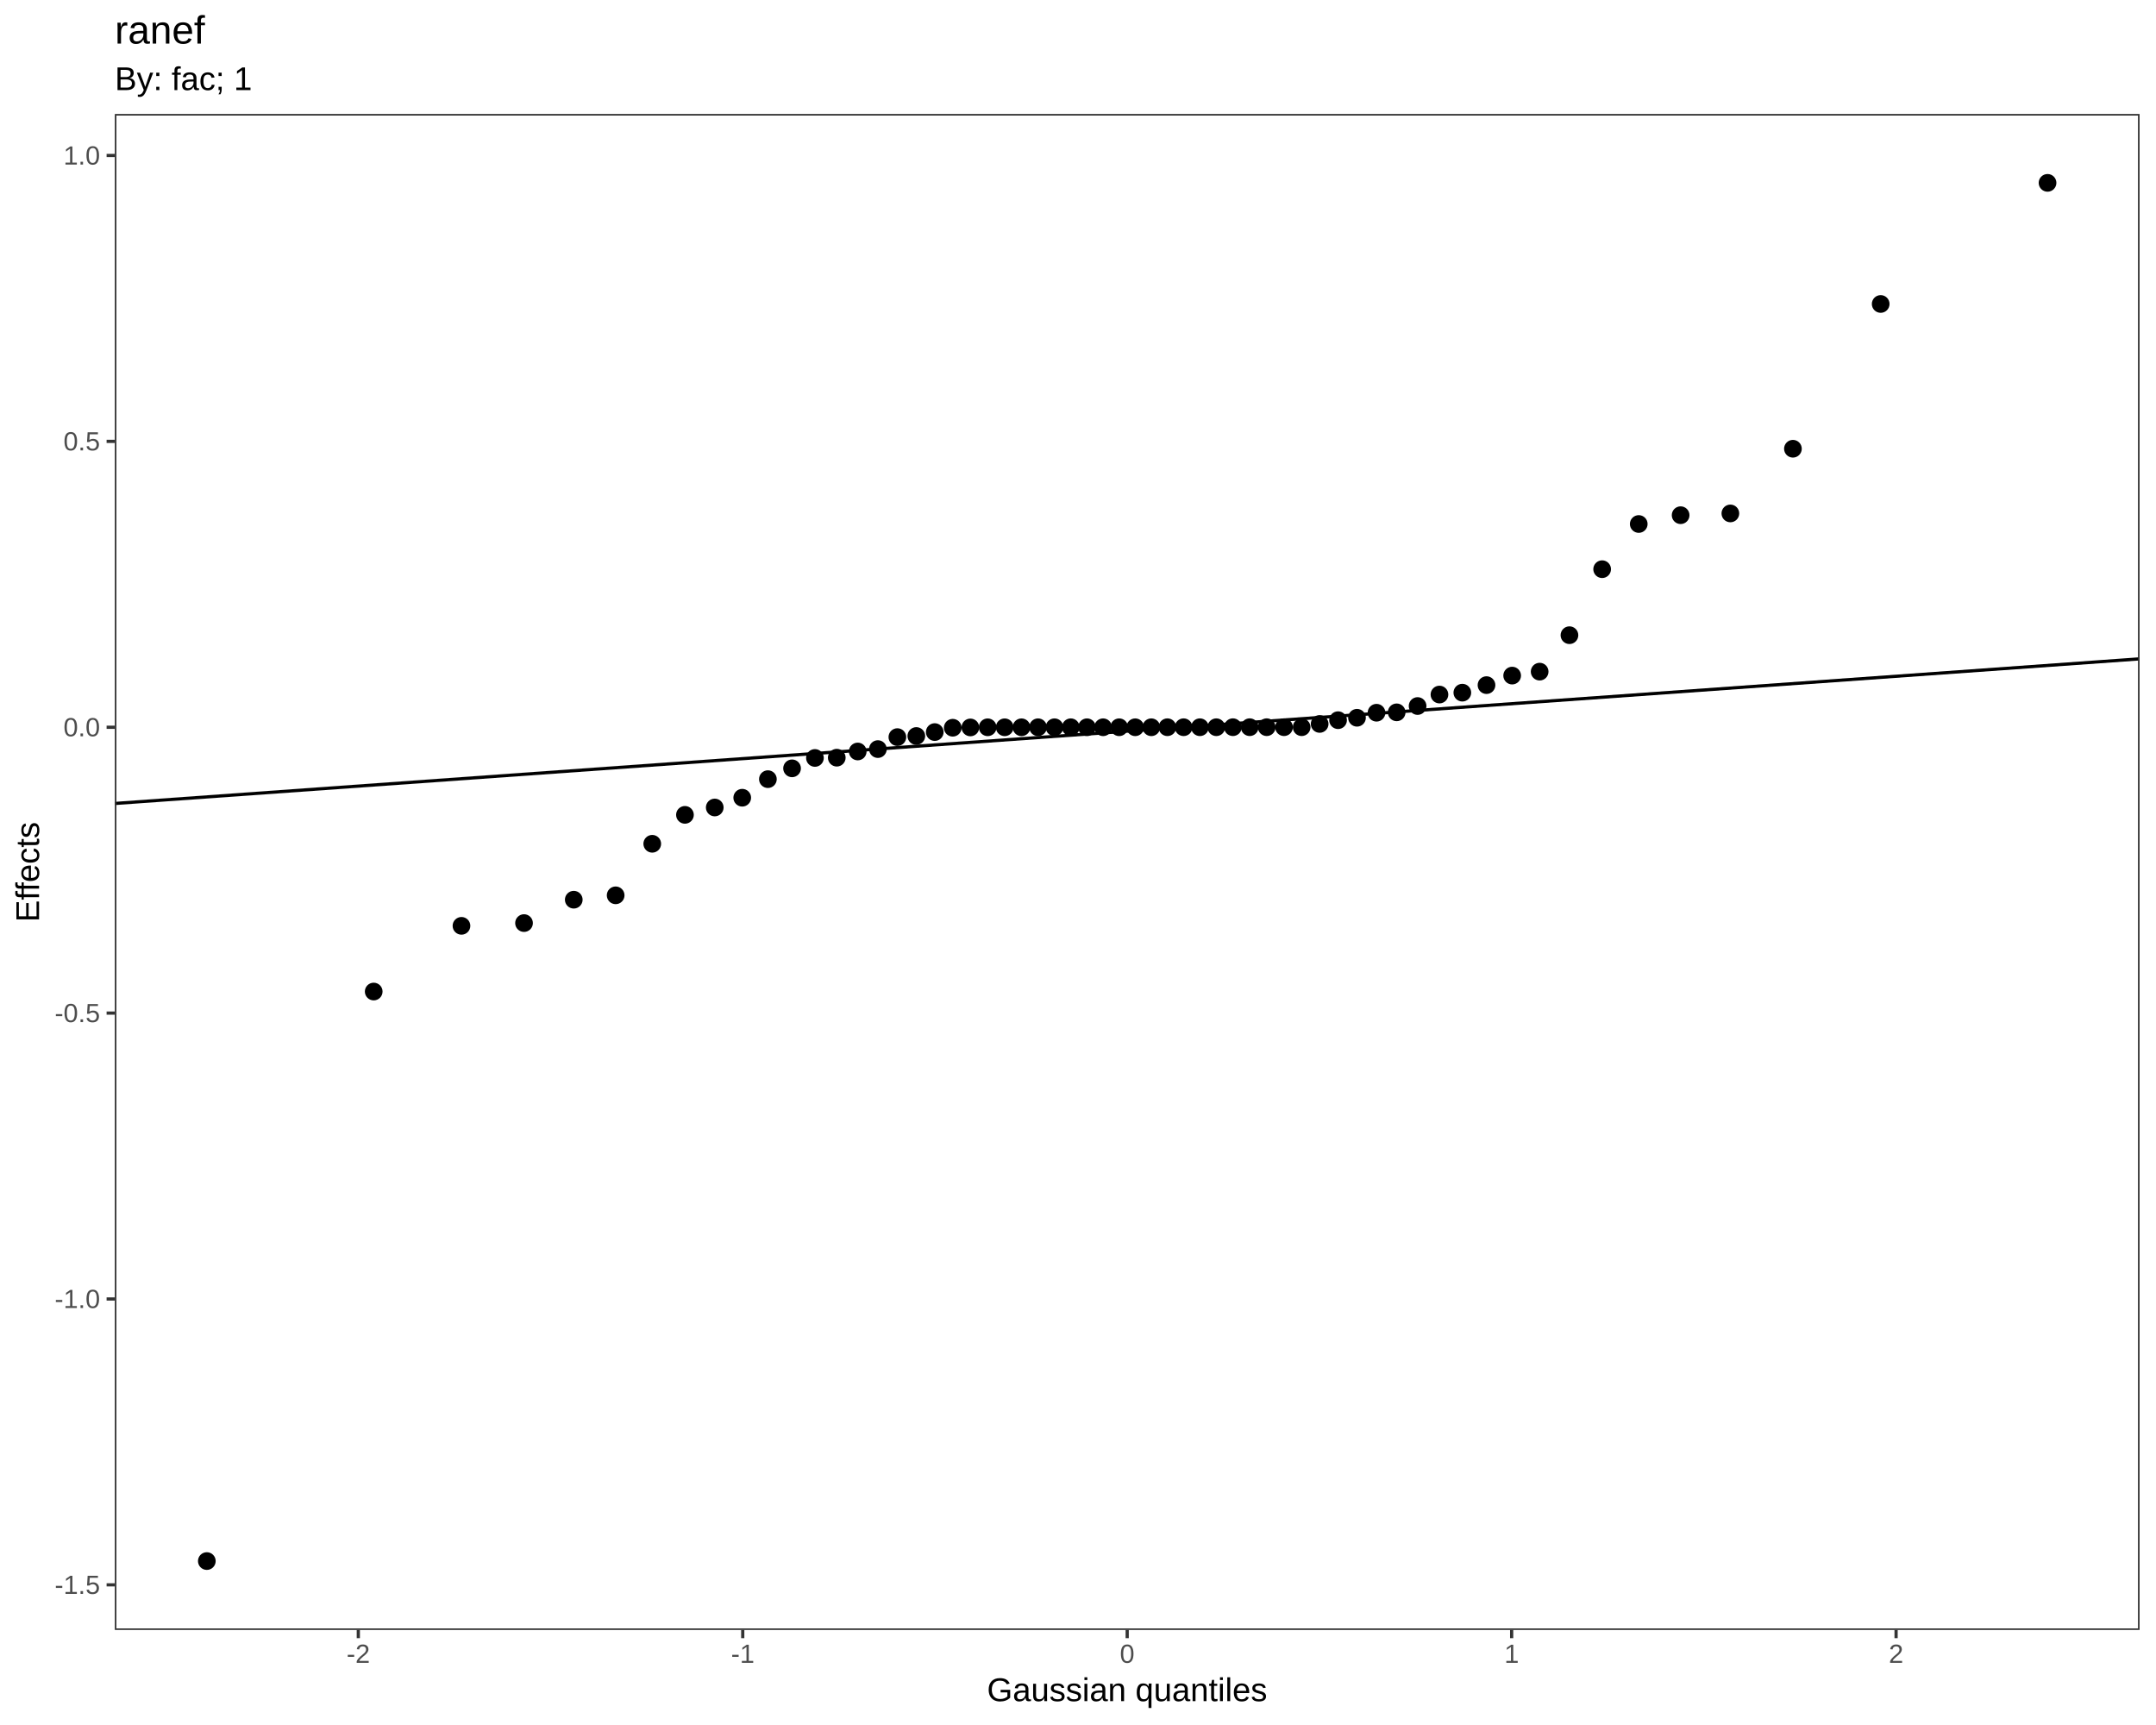
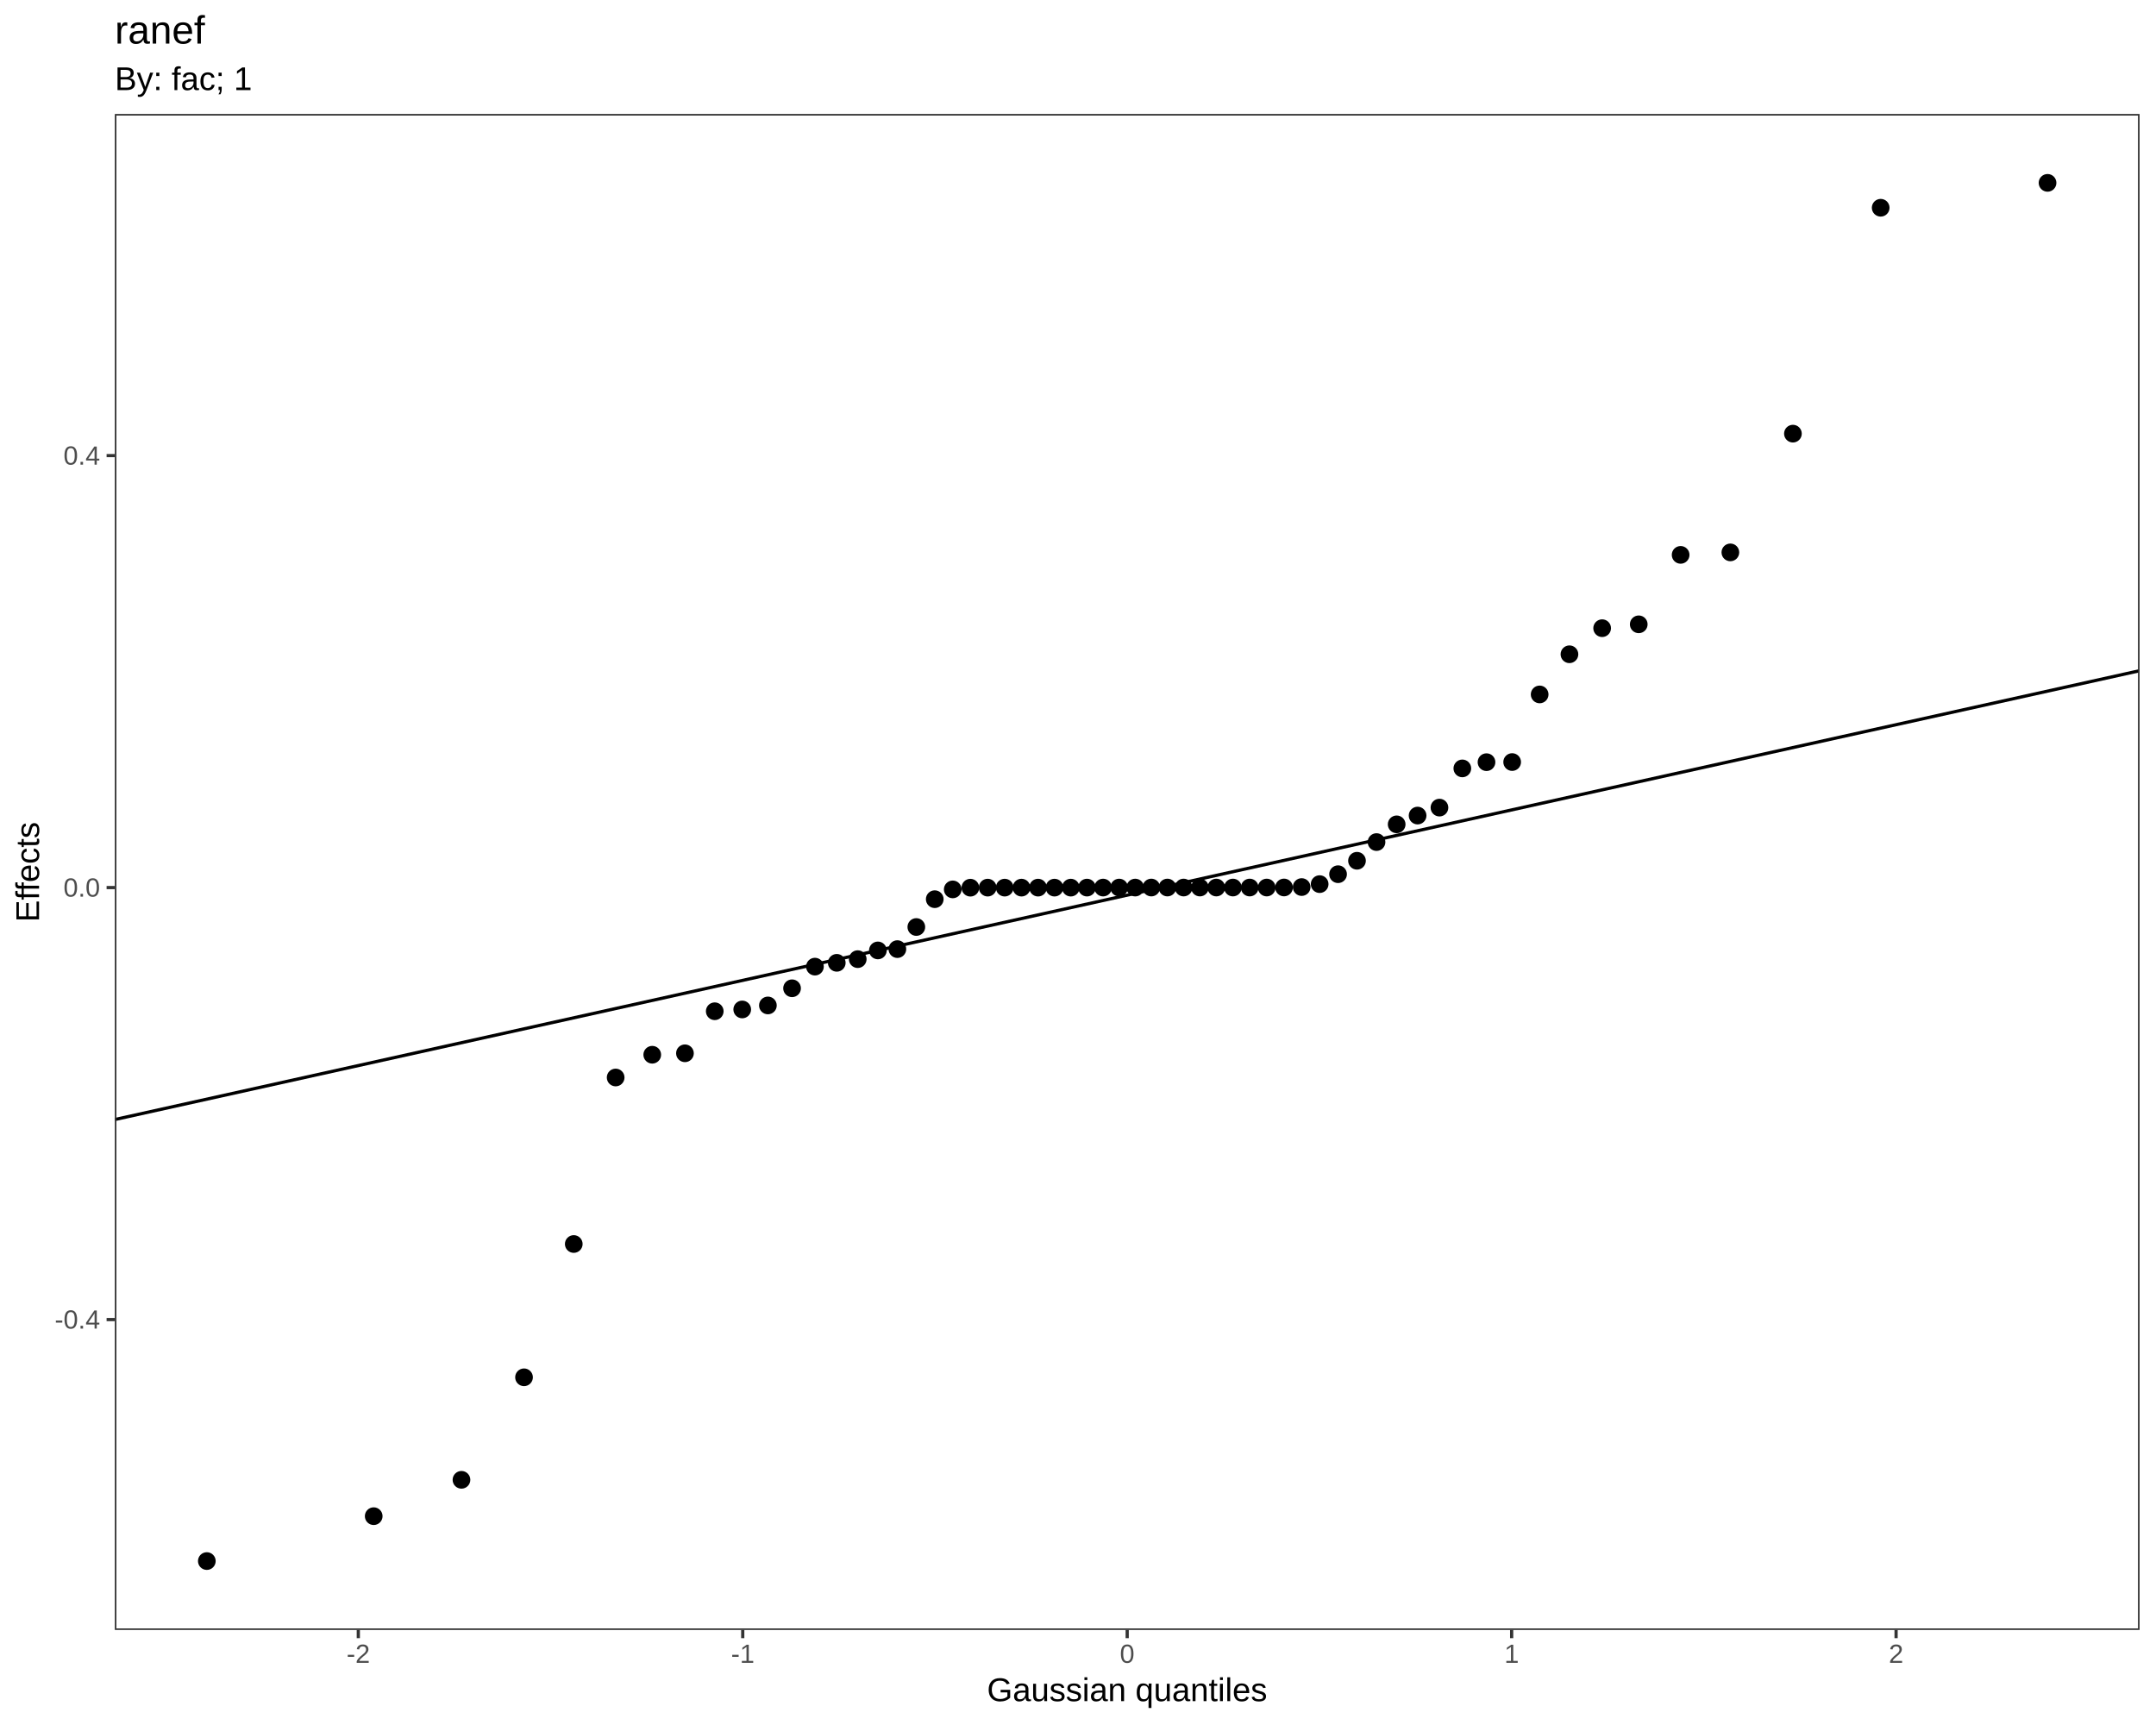
<svg xmlns="http://www.w3.org/2000/svg" viewBox="0 0 720.00 576.00">
  <defs>
    <style type="text/css">
    line, polyline, polygon, path, rect, circle {
      fill: none;
      stroke: #000000;
      stroke-linecap: round;
      stroke-linejoin: round;
      stroke-miterlimit: 10.00;
    }
  </style>
  </defs>
  <rect width="100%" height="100%" style="stroke: none; fill: #FFFFFF;" />
  <rect x="0.00" y="0.00" width="720.00" height="576.00" style="stroke-width: 1.07; stroke: #FFFFFF; fill: #FFFFFF;" />
  <defs>
    <clipPath id="cpMzguMzR8NzE0LjUyfDU0NC4yN3wzOC4wNQ==">
      <rect x="38.34" y="38.05" width="676.18" height="506.22" />
    </clipPath>
  </defs>
  <rect x="38.34" y="38.05" width="676.18" height="506.22" style="stroke-width: 1.07; stroke: none; fill: #FFFFFF;" clip-path="url(#cpMzguMzR8NzE0LjUyfDU0NC4yN3wzOC4wNQ==)" />
  <circle cx="69.07" cy="521.26" r="1.95pt" style="stroke-width: 0.71; fill: #000000;" clip-path="url(#cpMzguMzR8NzE0LjUyfDU0NC4yN3wzOC4wNQ==)" />
-   <circle cx="124.80" cy="331.09" r="1.95pt" style="stroke-width: 0.71; fill: #000000;" clip-path="url(#cpMzguMzR8NzE0LjUyfDU0NC4yN3wzOC4wNQ==)" />
-   <circle cx="154.11" cy="309.15" r="1.95pt" style="stroke-width: 0.71; fill: #000000;" clip-path="url(#cpMzguMzR8NzE0LjUyfDU0NC4yN3wzOC4wNQ==)" />
-   <circle cx="175.00" cy="308.23" r="1.95pt" style="stroke-width: 0.71; fill: #000000;" clip-path="url(#cpMzguMzR8NzE0LjUyfDU0NC4yN3wzOC4wNQ==)" />
-   <circle cx="191.61" cy="300.42" r="1.95pt" style="stroke-width: 0.71; fill: #000000;" clip-path="url(#cpMzguMzR8NzE0LjUyfDU0NC4yN3wzOC4wNQ==)" />
-   <circle cx="205.60" cy="298.96" r="1.95pt" style="stroke-width: 0.71; fill: #000000;" clip-path="url(#cpMzguMzR8NzE0LjUyfDU0NC4yN3wzOC4wNQ==)" />
-   <circle cx="217.82" cy="281.75" r="1.95pt" style="stroke-width: 0.71; fill: #000000;" clip-path="url(#cpMzguMzR8NzE0LjUyfDU0NC4yN3wzOC4wNQ==)" />
-   <circle cx="228.74" cy="272.09" r="1.95pt" style="stroke-width: 0.71; fill: #000000;" clip-path="url(#cpMzguMzR8NzE0LjUyfDU0NC4yN3wzOC4wNQ==)" />
-   <circle cx="238.69" cy="269.63" r="1.95pt" style="stroke-width: 0.71; fill: #000000;" clip-path="url(#cpMzguMzR8NzE0LjUyfDU0NC4yN3wzOC4wNQ==)" />
-   <circle cx="247.87" cy="266.37" r="1.95pt" style="stroke-width: 0.71; fill: #000000;" clip-path="url(#cpMzguMzR8NzE0LjUyfDU0NC4yN3wzOC4wNQ==)" />
-   <circle cx="256.44" cy="260.17" r="1.95pt" style="stroke-width: 0.71; fill: #000000;" clip-path="url(#cpMzguMzR8NzE0LjUyfDU0NC4yN3wzOC4wNQ==)" />
-   <circle cx="264.51" cy="256.56" r="1.95pt" style="stroke-width: 0.71; fill: #000000;" clip-path="url(#cpMzguMzR8NzE0LjUyfDU0NC4yN3wzOC4wNQ==)" />
-   <circle cx="272.15" cy="253.09" r="1.95pt" style="stroke-width: 0.71; fill: #000000;" clip-path="url(#cpMzguMzR8NzE0LjUyfDU0NC4yN3wzOC4wNQ==)" />
-   <circle cx="279.44" cy="253.00" r="1.95pt" style="stroke-width: 0.71; fill: #000000;" clip-path="url(#cpMzguMzR8NzE0LjUyfDU0NC4yN3wzOC4wNQ==)" />
-   <circle cx="286.44" cy="250.93" r="1.95pt" style="stroke-width: 0.71; fill: #000000;" clip-path="url(#cpMzguMzR8NzE0LjUyfDU0NC4yN3wzOC4wNQ==)" />
-   <circle cx="293.17" cy="250.13" r="1.95pt" style="stroke-width: 0.71; fill: #000000;" clip-path="url(#cpMzguMzR8NzE0LjUyfDU0NC4yN3wzOC4wNQ==)" />
-   <circle cx="299.68" cy="246.13" r="1.95pt" style="stroke-width: 0.71; fill: #000000;" clip-path="url(#cpMzguMzR8NzE0LjUyfDU0NC4yN3wzOC4wNQ==)" />
-   <circle cx="306.01" cy="245.76" r="1.95pt" style="stroke-width: 0.71; fill: #000000;" clip-path="url(#cpMzguMzR8NzE0LjUyfDU0NC4yN3wzOC4wNQ==)" />
-   <circle cx="312.16" cy="244.45" r="1.95pt" style="stroke-width: 0.71; fill: #000000;" clip-path="url(#cpMzguMzR8NzE0LjUyfDU0NC4yN3wzOC4wNQ==)" />
-   <circle cx="318.17" cy="243.00" r="1.95pt" style="stroke-width: 0.71; fill: #000000;" clip-path="url(#cpMzguMzR8NzE0LjUyfDU0NC4yN3wzOC4wNQ==)" />
-   <circle cx="324.06" cy="242.90" r="1.95pt" style="stroke-width: 0.71; fill: #000000;" clip-path="url(#cpMzguMzR8NzE0LjUyfDU0NC4yN3wzOC4wNQ==)" />
-   <circle cx="329.84" cy="242.85" r="1.95pt" style="stroke-width: 0.71; fill: #000000;" clip-path="url(#cpMzguMzR8NzE0LjUyfDU0NC4yN3wzOC4wNQ==)" />
-   <circle cx="335.52" cy="242.85" r="1.95pt" style="stroke-width: 0.71; fill: #000000;" clip-path="url(#cpMzguMzR8NzE0LjUyfDU0NC4yN3wzOC4wNQ==)" />
-   <circle cx="341.13" cy="242.85" r="1.95pt" style="stroke-width: 0.71; fill: #000000;" clip-path="url(#cpMzguMzR8NzE0LjUyfDU0NC4yN3wzOC4wNQ==)" />
-   <circle cx="346.66" cy="242.84" r="1.95pt" style="stroke-width: 0.71; fill: #000000;" clip-path="url(#cpMzguMzR8NzE0LjUyfDU0NC4yN3wzOC4wNQ==)" />
-   <circle cx="352.15" cy="242.84" r="1.95pt" style="stroke-width: 0.71; fill: #000000;" clip-path="url(#cpMzguMzR8NzE0LjUyfDU0NC4yN3wzOC4wNQ==)" />
-   <circle cx="357.59" cy="242.84" r="1.95pt" style="stroke-width: 0.71; fill: #000000;" clip-path="url(#cpMzguMzR8NzE0LjUyfDU0NC4yN3wzOC4wNQ==)" />
-   <circle cx="363.00" cy="242.84" r="1.95pt" style="stroke-width: 0.71; fill: #000000;" clip-path="url(#cpMzguMzR8NzE0LjUyfDU0NC4yN3wzOC4wNQ==)" />
-   <circle cx="368.38" cy="242.84" r="1.95pt" style="stroke-width: 0.71; fill: #000000;" clip-path="url(#cpMzguMzR8NzE0LjUyfDU0NC4yN3wzOC4wNQ==)" />
-   <circle cx="373.75" cy="242.84" r="1.95pt" style="stroke-width: 0.71; fill: #000000;" clip-path="url(#cpMzguMzR8NzE0LjUyfDU0NC4yN3wzOC4wNQ==)" />
-   <circle cx="379.11" cy="242.84" r="1.95pt" style="stroke-width: 0.71; fill: #000000;" clip-path="url(#cpMzguMzR8NzE0LjUyfDU0NC4yN3wzOC4wNQ==)" />
-   <circle cx="384.48" cy="242.84" r="1.95pt" style="stroke-width: 0.71; fill: #000000;" clip-path="url(#cpMzguMzR8NzE0LjUyfDU0NC4yN3wzOC4wNQ==)" />
-   <circle cx="389.86" cy="242.83" r="1.95pt" style="stroke-width: 0.71; fill: #000000;" clip-path="url(#cpMzguMzR8NzE0LjUyfDU0NC4yN3wzOC4wNQ==)" />
-   <circle cx="395.27" cy="242.83" r="1.95pt" style="stroke-width: 0.71; fill: #000000;" clip-path="url(#cpMzguMzR8NzE0LjUyfDU0NC4yN3wzOC4wNQ==)" />
-   <circle cx="400.71" cy="242.83" r="1.95pt" style="stroke-width: 0.71; fill: #000000;" clip-path="url(#cpMzguMzR8NzE0LjUyfDU0NC4yN3wzOC4wNQ==)" />
-   <circle cx="406.19" cy="242.83" r="1.95pt" style="stroke-width: 0.71; fill: #000000;" clip-path="url(#cpMzguMzR8NzE0LjUyfDU0NC4yN3wzOC4wNQ==)" />
-   <circle cx="411.73" cy="242.82" r="1.95pt" style="stroke-width: 0.71; fill: #000000;" clip-path="url(#cpMzguMzR8NzE0LjUyfDU0NC4yN3wzOC4wNQ==)" />
-   <circle cx="417.34" cy="242.82" r="1.95pt" style="stroke-width: 0.71; fill: #000000;" clip-path="url(#cpMzguMzR8NzE0LjUyfDU0NC4yN3wzOC4wNQ==)" />
-   <circle cx="423.02" cy="242.82" r="1.95pt" style="stroke-width: 0.71; fill: #000000;" clip-path="url(#cpMzguMzR8NzE0LjUyfDU0NC4yN3wzOC4wNQ==)" />
-   <circle cx="428.80" cy="242.82" r="1.95pt" style="stroke-width: 0.71; fill: #000000;" clip-path="url(#cpMzguMzR8NzE0LjUyfDU0NC4yN3wzOC4wNQ==)" />
-   <circle cx="434.69" cy="242.82" r="1.95pt" style="stroke-width: 0.71; fill: #000000;" clip-path="url(#cpMzguMzR8NzE0LjUyfDU0NC4yN3wzOC4wNQ==)" />
-   <circle cx="440.70" cy="241.73" r="1.95pt" style="stroke-width: 0.71; fill: #000000;" clip-path="url(#cpMzguMzR8NzE0LjUyfDU0NC4yN3wzOC4wNQ==)" />
-   <circle cx="446.85" cy="240.48" r="1.95pt" style="stroke-width: 0.71; fill: #000000;" clip-path="url(#cpMzguMzR8NzE0LjUyfDU0NC4yN3wzOC4wNQ==)" />
-   <circle cx="453.17" cy="239.67" r="1.95pt" style="stroke-width: 0.71; fill: #000000;" clip-path="url(#cpMzguMzR8NzE0LjUyfDU0NC4yN3wzOC4wNQ==)" />
-   <circle cx="459.69" cy="237.99" r="1.95pt" style="stroke-width: 0.71; fill: #000000;" clip-path="url(#cpMzguMzR8NzE0LjUyfDU0NC4yN3wzOC4wNQ==)" />
-   <circle cx="466.42" cy="237.86" r="1.95pt" style="stroke-width: 0.71; fill: #000000;" clip-path="url(#cpMzguMzR8NzE0LjUyfDU0NC4yN3wzOC4wNQ==)" />
-   <circle cx="473.41" cy="235.75" r="1.95pt" style="stroke-width: 0.71; fill: #000000;" clip-path="url(#cpMzguMzR8NzE0LjUyfDU0NC4yN3wzOC4wNQ==)" />
-   <circle cx="480.71" cy="231.92" r="1.95pt" style="stroke-width: 0.71; fill: #000000;" clip-path="url(#cpMzguMzR8NzE0LjUyfDU0NC4yN3wzOC4wNQ==)" />
-   <circle cx="488.35" cy="231.29" r="1.95pt" style="stroke-width: 0.71; fill: #000000;" clip-path="url(#cpMzguMzR8NzE0LjUyfDU0NC4yN3wzOC4wNQ==)" />
-   <circle cx="496.42" cy="228.77" r="1.95pt" style="stroke-width: 0.71; fill: #000000;" clip-path="url(#cpMzguMzR8NzE0LjUyfDU0NC4yN3wzOC4wNQ==)" />
-   <circle cx="504.99" cy="225.59" r="1.95pt" style="stroke-width: 0.71; fill: #000000;" clip-path="url(#cpMzguMzR8NzE0LjUyfDU0NC4yN3wzOC4wNQ==)" />
-   <circle cx="514.17" cy="224.27" r="1.95pt" style="stroke-width: 0.71; fill: #000000;" clip-path="url(#cpMzguMzR8NzE0LjUyfDU0NC4yN3wzOC4wNQ==)" />
-   <circle cx="524.12" cy="212.10" r="1.95pt" style="stroke-width: 0.71; fill: #000000;" clip-path="url(#cpMzguMzR8NzE0LjUyfDU0NC4yN3wzOC4wNQ==)" />
-   <circle cx="535.04" cy="190.06" r="1.95pt" style="stroke-width: 0.71; fill: #000000;" clip-path="url(#cpMzguMzR8NzE0LjUyfDU0NC4yN3wzOC4wNQ==)" />
-   <circle cx="547.26" cy="174.97" r="1.95pt" style="stroke-width: 0.71; fill: #000000;" clip-path="url(#cpMzguMzR8NzE0LjUyfDU0NC4yN3wzOC4wNQ==)" />
-   <circle cx="561.25" cy="172.03" r="1.95pt" style="stroke-width: 0.71; fill: #000000;" clip-path="url(#cpMzguMzR8NzE0LjUyfDU0NC4yN3wzOC4wNQ==)" />
-   <circle cx="577.86" cy="171.44" r="1.95pt" style="stroke-width: 0.71; fill: #000000;" clip-path="url(#cpMzguMzR8NzE0LjUyfDU0NC4yN3wzOC4wNQ==)" />
-   <circle cx="598.75" cy="149.84" r="1.95pt" style="stroke-width: 0.71; fill: #000000;" clip-path="url(#cpMzguMzR8NzE0LjUyfDU0NC4yN3wzOC4wNQ==)" />
-   <circle cx="628.06" cy="101.50" r="1.95pt" style="stroke-width: 0.71; fill: #000000;" clip-path="url(#cpMzguMzR8NzE0LjUyfDU0NC4yN3wzOC4wNQ==)" />
+   <circle cx="124.80" cy="506.27" r="1.95pt" style="stroke-width: 0.71; fill: #000000;" clip-path="url(#cpMzguMzR8NzE0LjUyfDU0NC4yN3wzOC4wNQ==)" />
+   <circle cx="154.11" cy="494.13" r="1.95pt" style="stroke-width: 0.71; fill: #000000;" clip-path="url(#cpMzguMzR8NzE0LjUyfDU0NC4yN3wzOC4wNQ==)" />
+   <circle cx="175.00" cy="459.90" r="1.95pt" style="stroke-width: 0.71; fill: #000000;" clip-path="url(#cpMzguMzR8NzE0LjUyfDU0NC4yN3wzOC4wNQ==)" />
+   <circle cx="191.61" cy="415.39" r="1.95pt" style="stroke-width: 0.71; fill: #000000;" clip-path="url(#cpMzguMzR8NzE0LjUyfDU0NC4yN3wzOC4wNQ==)" />
+   <circle cx="205.60" cy="359.79" r="1.95pt" style="stroke-width: 0.71; fill: #000000;" clip-path="url(#cpMzguMzR8NzE0LjUyfDU0NC4yN3wzOC4wNQ==)" />
+   <circle cx="217.82" cy="352.19" r="1.95pt" style="stroke-width: 0.71; fill: #000000;" clip-path="url(#cpMzguMzR8NzE0LjUyfDU0NC4yN3wzOC4wNQ==)" />
+   <circle cx="228.74" cy="351.71" r="1.95pt" style="stroke-width: 0.71; fill: #000000;" clip-path="url(#cpMzguMzR8NzE0LjUyfDU0NC4yN3wzOC4wNQ==)" />
+   <circle cx="238.69" cy="337.67" r="1.95pt" style="stroke-width: 0.71; fill: #000000;" clip-path="url(#cpMzguMzR8NzE0LjUyfDU0NC4yN3wzOC4wNQ==)" />
+   <circle cx="247.87" cy="337.07" r="1.95pt" style="stroke-width: 0.71; fill: #000000;" clip-path="url(#cpMzguMzR8NzE0LjUyfDU0NC4yN3wzOC4wNQ==)" />
+   <circle cx="256.44" cy="335.73" r="1.95pt" style="stroke-width: 0.71; fill: #000000;" clip-path="url(#cpMzguMzR8NzE0LjUyfDU0NC4yN3wzOC4wNQ==)" />
+   <circle cx="264.51" cy="330.00" r="1.95pt" style="stroke-width: 0.71; fill: #000000;" clip-path="url(#cpMzguMzR8NzE0LjUyfDU0NC4yN3wzOC4wNQ==)" />
+   <circle cx="272.15" cy="322.77" r="1.95pt" style="stroke-width: 0.71; fill: #000000;" clip-path="url(#cpMzguMzR8NzE0LjUyfDU0NC4yN3wzOC4wNQ==)" />
+   <circle cx="279.44" cy="321.50" r="1.95pt" style="stroke-width: 0.71; fill: #000000;" clip-path="url(#cpMzguMzR8NzE0LjUyfDU0NC4yN3wzOC4wNQ==)" />
+   <circle cx="286.44" cy="320.27" r="1.95pt" style="stroke-width: 0.71; fill: #000000;" clip-path="url(#cpMzguMzR8NzE0LjUyfDU0NC4yN3wzOC4wNQ==)" />
+   <circle cx="293.17" cy="317.36" r="1.95pt" style="stroke-width: 0.71; fill: #000000;" clip-path="url(#cpMzguMzR8NzE0LjUyfDU0NC4yN3wzOC4wNQ==)" />
+   <circle cx="299.68" cy="316.92" r="1.95pt" style="stroke-width: 0.71; fill: #000000;" clip-path="url(#cpMzguMzR8NzE0LjUyfDU0NC4yN3wzOC4wNQ==)" />
+   <circle cx="306.01" cy="309.54" r="1.95pt" style="stroke-width: 0.71; fill: #000000;" clip-path="url(#cpMzguMzR8NzE0LjUyfDU0NC4yN3wzOC4wNQ==)" />
+   <circle cx="312.16" cy="300.25" r="1.95pt" style="stroke-width: 0.71; fill: #000000;" clip-path="url(#cpMzguMzR8NzE0LjUyfDU0NC4yN3wzOC4wNQ==)" />
+   <circle cx="318.17" cy="296.98" r="1.95pt" style="stroke-width: 0.71; fill: #000000;" clip-path="url(#cpMzguMzR8NzE0LjUyfDU0NC4yN3wzOC4wNQ==)" />
+   <circle cx="324.06" cy="296.41" r="1.95pt" style="stroke-width: 0.71; fill: #000000;" clip-path="url(#cpMzguMzR8NzE0LjUyfDU0NC4yN3wzOC4wNQ==)" />
+   <circle cx="329.84" cy="296.39" r="1.95pt" style="stroke-width: 0.71; fill: #000000;" clip-path="url(#cpMzguMzR8NzE0LjUyfDU0NC4yN3wzOC4wNQ==)" />
+   <circle cx="335.52" cy="296.39" r="1.95pt" style="stroke-width: 0.71; fill: #000000;" clip-path="url(#cpMzguMzR8NzE0LjUyfDU0NC4yN3wzOC4wNQ==)" />
+   <circle cx="341.13" cy="296.39" r="1.95pt" style="stroke-width: 0.71; fill: #000000;" clip-path="url(#cpMzguMzR8NzE0LjUyfDU0NC4yN3wzOC4wNQ==)" />
+   <circle cx="346.66" cy="296.39" r="1.95pt" style="stroke-width: 0.71; fill: #000000;" clip-path="url(#cpMzguMzR8NzE0LjUyfDU0NC4yN3wzOC4wNQ==)" />
+   <circle cx="352.15" cy="296.39" r="1.95pt" style="stroke-width: 0.71; fill: #000000;" clip-path="url(#cpMzguMzR8NzE0LjUyfDU0NC4yN3wzOC4wNQ==)" />
+   <circle cx="357.59" cy="296.39" r="1.95pt" style="stroke-width: 0.71; fill: #000000;" clip-path="url(#cpMzguMzR8NzE0LjUyfDU0NC4yN3wzOC4wNQ==)" />
+   <circle cx="363.00" cy="296.38" r="1.95pt" style="stroke-width: 0.71; fill: #000000;" clip-path="url(#cpMzguMzR8NzE0LjUyfDU0NC4yN3wzOC4wNQ==)" />
+   <circle cx="368.38" cy="296.37" r="1.95pt" style="stroke-width: 0.71; fill: #000000;" clip-path="url(#cpMzguMzR8NzE0LjUyfDU0NC4yN3wzOC4wNQ==)" />
+   <circle cx="373.75" cy="296.37" r="1.95pt" style="stroke-width: 0.71; fill: #000000;" clip-path="url(#cpMzguMzR8NzE0LjUyfDU0NC4yN3wzOC4wNQ==)" />
+   <circle cx="379.11" cy="296.37" r="1.95pt" style="stroke-width: 0.71; fill: #000000;" clip-path="url(#cpMzguMzR8NzE0LjUyfDU0NC4yN3wzOC4wNQ==)" />
+   <circle cx="384.48" cy="296.36" r="1.95pt" style="stroke-width: 0.71; fill: #000000;" clip-path="url(#cpMzguMzR8NzE0LjUyfDU0NC4yN3wzOC4wNQ==)" />
+   <circle cx="389.86" cy="296.36" r="1.95pt" style="stroke-width: 0.71; fill: #000000;" clip-path="url(#cpMzguMzR8NzE0LjUyfDU0NC4yN3wzOC4wNQ==)" />
+   <circle cx="395.27" cy="296.36" r="1.95pt" style="stroke-width: 0.71; fill: #000000;" clip-path="url(#cpMzguMzR8NzE0LjUyfDU0NC4yN3wzOC4wNQ==)" />
+   <circle cx="400.71" cy="296.36" r="1.95pt" style="stroke-width: 0.71; fill: #000000;" clip-path="url(#cpMzguMzR8NzE0LjUyfDU0NC4yN3wzOC4wNQ==)" />
+   <circle cx="406.19" cy="296.36" r="1.95pt" style="stroke-width: 0.71; fill: #000000;" clip-path="url(#cpMzguMzR8NzE0LjUyfDU0NC4yN3wzOC4wNQ==)" />
+   <circle cx="411.73" cy="296.36" r="1.95pt" style="stroke-width: 0.71; fill: #000000;" clip-path="url(#cpMzguMzR8NzE0LjUyfDU0NC4yN3wzOC4wNQ==)" />
+   <circle cx="417.34" cy="296.36" r="1.95pt" style="stroke-width: 0.71; fill: #000000;" clip-path="url(#cpMzguMzR8NzE0LjUyfDU0NC4yN3wzOC4wNQ==)" />
+   <circle cx="423.02" cy="296.36" r="1.95pt" style="stroke-width: 0.71; fill: #000000;" clip-path="url(#cpMzguMzR8NzE0LjUyfDU0NC4yN3wzOC4wNQ==)" />
+   <circle cx="428.80" cy="296.34" r="1.95pt" style="stroke-width: 0.71; fill: #000000;" clip-path="url(#cpMzguMzR8NzE0LjUyfDU0NC4yN3wzOC4wNQ==)" />
+   <circle cx="434.69" cy="296.20" r="1.95pt" style="stroke-width: 0.71; fill: #000000;" clip-path="url(#cpMzguMzR8NzE0LjUyfDU0NC4yN3wzOC4wNQ==)" />
+   <circle cx="440.70" cy="295.22" r="1.95pt" style="stroke-width: 0.71; fill: #000000;" clip-path="url(#cpMzguMzR8NzE0LjUyfDU0NC4yN3wzOC4wNQ==)" />
+   <circle cx="446.85" cy="291.91" r="1.95pt" style="stroke-width: 0.71; fill: #000000;" clip-path="url(#cpMzguMzR8NzE0LjUyfDU0NC4yN3wzOC4wNQ==)" />
+   <circle cx="453.17" cy="287.42" r="1.95pt" style="stroke-width: 0.71; fill: #000000;" clip-path="url(#cpMzguMzR8NzE0LjUyfDU0NC4yN3wzOC4wNQ==)" />
+   <circle cx="459.69" cy="281.18" r="1.95pt" style="stroke-width: 0.71; fill: #000000;" clip-path="url(#cpMzguMzR8NzE0LjUyfDU0NC4yN3wzOC4wNQ==)" />
+   <circle cx="466.42" cy="275.26" r="1.95pt" style="stroke-width: 0.71; fill: #000000;" clip-path="url(#cpMzguMzR8NzE0LjUyfDU0NC4yN3wzOC4wNQ==)" />
+   <circle cx="473.41" cy="272.33" r="1.95pt" style="stroke-width: 0.71; fill: #000000;" clip-path="url(#cpMzguMzR8NzE0LjUyfDU0NC4yN3wzOC4wNQ==)" />
+   <circle cx="480.71" cy="269.67" r="1.95pt" style="stroke-width: 0.71; fill: #000000;" clip-path="url(#cpMzguMzR8NzE0LjUyfDU0NC4yN3wzOC4wNQ==)" />
+   <circle cx="488.35" cy="256.58" r="1.95pt" style="stroke-width: 0.71; fill: #000000;" clip-path="url(#cpMzguMzR8NzE0LjUyfDU0NC4yN3wzOC4wNQ==)" />
+   <circle cx="496.42" cy="254.50" r="1.95pt" style="stroke-width: 0.71; fill: #000000;" clip-path="url(#cpMzguMzR8NzE0LjUyfDU0NC4yN3wzOC4wNQ==)" />
+   <circle cx="504.99" cy="254.46" r="1.95pt" style="stroke-width: 0.71; fill: #000000;" clip-path="url(#cpMzguMzR8NzE0LjUyfDU0NC4yN3wzOC4wNQ==)" />
+   <circle cx="514.17" cy="231.88" r="1.95pt" style="stroke-width: 0.71; fill: #000000;" clip-path="url(#cpMzguMzR8NzE0LjUyfDU0NC4yN3wzOC4wNQ==)" />
+   <circle cx="524.12" cy="218.47" r="1.95pt" style="stroke-width: 0.71; fill: #000000;" clip-path="url(#cpMzguMzR8NzE0LjUyfDU0NC4yN3wzOC4wNQ==)" />
+   <circle cx="535.04" cy="209.76" r="1.95pt" style="stroke-width: 0.71; fill: #000000;" clip-path="url(#cpMzguMzR8NzE0LjUyfDU0NC4yN3wzOC4wNQ==)" />
+   <circle cx="547.26" cy="208.47" r="1.95pt" style="stroke-width: 0.71; fill: #000000;" clip-path="url(#cpMzguMzR8NzE0LjUyfDU0NC4yN3wzOC4wNQ==)" />
+   <circle cx="561.25" cy="185.28" r="1.95pt" style="stroke-width: 0.71; fill: #000000;" clip-path="url(#cpMzguMzR8NzE0LjUyfDU0NC4yN3wzOC4wNQ==)" />
+   <circle cx="577.86" cy="184.45" r="1.95pt" style="stroke-width: 0.71; fill: #000000;" clip-path="url(#cpMzguMzR8NzE0LjUyfDU0NC4yN3wzOC4wNQ==)" />
+   <circle cx="598.75" cy="144.80" r="1.95pt" style="stroke-width: 0.71; fill: #000000;" clip-path="url(#cpMzguMzR8NzE0LjUyfDU0NC4yN3wzOC4wNQ==)" />
+   <circle cx="628.06" cy="69.37" r="1.95pt" style="stroke-width: 0.71; fill: #000000;" clip-path="url(#cpMzguMzR8NzE0LjUyfDU0NC4yN3wzOC4wNQ==)" />
  <circle cx="683.78" cy="61.06" r="1.95pt" style="stroke-width: 0.71; fill: #000000;" clip-path="url(#cpMzguMzR8NzE0LjUyfDU0NC4yN3wzOC4wNQ==)" />
-   <line x1="38.34" y1="268.29" x2="714.52" y2="220.00" style="stroke-width: 1.07; stroke-linecap: butt;" clip-path="url(#cpMzguMzR8NzE0LjUyfDU0NC4yN3wzOC4wNQ==)" />
+   <line x1="38.34" y1="373.83" x2="714.52" y2="223.96" style="stroke-width: 1.07; stroke-linecap: butt;" clip-path="url(#cpMzguMzR8NzE0LjUyfDU0NC4yN3wzOC4wNQ==)" />
  <rect x="38.34" y="38.05" width="676.18" height="506.22" style="stroke-width: 1.07; stroke: #333333;" clip-path="url(#cpMzguMzR8NzE0LjUyfDU0NC4yN3wzOC4wNQ==)" />
  <defs>
    <clipPath id="cpMC4wMHw3MjAuMDB8NTc2LjAwfDAuMDA=">
      <rect x="0.00" y="0.00" width="720.00" height="576.00" />
    </clipPath>
  </defs>
  <g clip-path="url(#cpMC4wMHw3MjAuMDB8NTc2LjAwfDAuMDA=)">
-     <text x="18.27" y="532.23" style="font-size: 8.80px; fill: #4D4D4D; font-family: Liberation Sans;" textLength="15.14px" lengthAdjust="spacingAndGlyphs">-1.5</text>
+     <text x="18.27" y="443.64" style="font-size: 8.80px; fill: #4D4D4D; font-family: Liberation Sans;" textLength="15.14px" lengthAdjust="spacingAndGlyphs">-0.4</text>
  </g>
  <g clip-path="url(#cpMC4wMHw3MjAuMDB8NTc2LjAwfDAuMDA=)">
-     <text x="18.27" y="436.77" style="font-size: 8.80px; fill: #4D4D4D; font-family: Liberation Sans;" textLength="15.14px" lengthAdjust="spacingAndGlyphs">-1.0</text>
+     <text x="21.19" y="299.40" style="font-size: 8.80px; fill: #4D4D4D; font-family: Liberation Sans;" textLength="12.22px" lengthAdjust="spacingAndGlyphs">0.0</text>
  </g>
  <g clip-path="url(#cpMC4wMHw3MjAuMDB8NTc2LjAwfDAuMDA=)">
-     <text x="18.27" y="341.31" style="font-size: 8.80px; fill: #4D4D4D; font-family: Liberation Sans;" textLength="15.14px" lengthAdjust="spacingAndGlyphs">-0.5</text>
+     <text x="21.19" y="155.15" style="font-size: 8.80px; fill: #4D4D4D; font-family: Liberation Sans;" textLength="12.22px" lengthAdjust="spacingAndGlyphs">0.4</text>
  </g>
-   <g clip-path="url(#cpMC4wMHw3MjAuMDB8NTc2LjAwfDAuMDA=)">
-     <text x="21.19" y="245.86" style="font-size: 8.80px; fill: #4D4D4D; font-family: Liberation Sans;" textLength="12.22px" lengthAdjust="spacingAndGlyphs">0.0</text>
-   </g>
-   <g clip-path="url(#cpMC4wMHw3MjAuMDB8NTc2LjAwfDAuMDA=)">
-     <text x="21.19" y="150.40" style="font-size: 8.80px; fill: #4D4D4D; font-family: Liberation Sans;" textLength="12.22px" lengthAdjust="spacingAndGlyphs">0.5</text>
-   </g>
-   <g clip-path="url(#cpMC4wMHw3MjAuMDB8NTc2LjAwfDAuMDA=)">
-     <text x="21.19" y="54.95" style="font-size: 8.80px; fill: #4D4D4D; font-family: Liberation Sans;" textLength="12.22px" lengthAdjust="spacingAndGlyphs">1.0</text>
-   </g>
-   <polyline points="35.60,529.20 38.34,529.20 " style="stroke-width: 1.07; stroke: #333333; stroke-linecap: butt;" clip-path="url(#cpMC4wMHw3MjAuMDB8NTc2LjAwfDAuMDA=)" />
-   <polyline points="35.60,433.75 38.34,433.75 " style="stroke-width: 1.07; stroke: #333333; stroke-linecap: butt;" clip-path="url(#cpMC4wMHw3MjAuMDB8NTc2LjAwfDAuMDA=)" />
-   <polyline points="35.60,338.29 38.34,338.29 " style="stroke-width: 1.07; stroke: #333333; stroke-linecap: butt;" clip-path="url(#cpMC4wMHw3MjAuMDB8NTc2LjAwfDAuMDA=)" />
-   <polyline points="35.60,242.84 38.34,242.84 " style="stroke-width: 1.07; stroke: #333333; stroke-linecap: butt;" clip-path="url(#cpMC4wMHw3MjAuMDB8NTc2LjAwfDAuMDA=)" />
-   <polyline points="35.60,147.38 38.34,147.38 " style="stroke-width: 1.07; stroke: #333333; stroke-linecap: butt;" clip-path="url(#cpMC4wMHw3MjAuMDB8NTc2LjAwfDAuMDA=)" />
-   <polyline points="35.60,51.92 38.34,51.92 " style="stroke-width: 1.07; stroke: #333333; stroke-linecap: butt;" clip-path="url(#cpMC4wMHw3MjAuMDB8NTc2LjAwfDAuMDA=)" />
+   <polyline points="35.60,440.62 38.34,440.62 " style="stroke-width: 1.07; stroke: #333333; stroke-linecap: butt;" clip-path="url(#cpMC4wMHw3MjAuMDB8NTc2LjAwfDAuMDA=)" />
+   <polyline points="35.60,296.37 38.34,296.37 " style="stroke-width: 1.07; stroke: #333333; stroke-linecap: butt;" clip-path="url(#cpMC4wMHw3MjAuMDB8NTc2LjAwfDAuMDA=)" />
+   <polyline points="35.60,152.13 38.34,152.13 " style="stroke-width: 1.07; stroke: #333333; stroke-linecap: butt;" clip-path="url(#cpMC4wMHw3MjAuMDB8NTc2LjAwfDAuMDA=)" />
  <polyline points="119.66,547.01 119.66,544.27 " style="stroke-width: 1.07; stroke: #333333; stroke-linecap: butt;" clip-path="url(#cpMC4wMHw3MjAuMDB8NTc2LjAwfDAuMDA=)" />
  <polyline points="248.04,547.01 248.04,544.27 " style="stroke-width: 1.07; stroke: #333333; stroke-linecap: butt;" clip-path="url(#cpMC4wMHw3MjAuMDB8NTc2LjAwfDAuMDA=)" />
  <polyline points="376.43,547.01 376.43,544.27 " style="stroke-width: 1.07; stroke: #333333; stroke-linecap: butt;" clip-path="url(#cpMC4wMHw3MjAuMDB8NTc2LjAwfDAuMDA=)" />
  <polyline points="504.82,547.01 504.82,544.27 " style="stroke-width: 1.07; stroke: #333333; stroke-linecap: butt;" clip-path="url(#cpMC4wMHw3MjAuMDB8NTc2LjAwfDAuMDA=)" />
  <polyline points="633.20,547.01 633.20,544.27 " style="stroke-width: 1.07; stroke: #333333; stroke-linecap: butt;" clip-path="url(#cpMC4wMHw3MjAuMDB8NTc2LjAwfDAuMDA=)" />
  <g clip-path="url(#cpMC4wMHw3MjAuMDB8NTc2LjAwfDAuMDA=)">
    <text x="115.75" y="555.25" style="font-size: 8.80px; fill: #4D4D4D; font-family: Liberation Sans;" textLength="7.81px" lengthAdjust="spacingAndGlyphs">-2</text>
  </g>
  <g clip-path="url(#cpMC4wMHw3MjAuMDB8NTc2LjAwfDAuMDA=)">
    <text x="244.14" y="555.25" style="font-size: 8.80px; fill: #4D4D4D; font-family: Liberation Sans;" textLength="7.81px" lengthAdjust="spacingAndGlyphs">-1</text>
  </g>
  <g clip-path="url(#cpMC4wMHw3MjAuMDB8NTc2LjAwfDAuMDA=)">
    <text x="373.98" y="555.25" style="font-size: 8.80px; fill: #4D4D4D; font-family: Liberation Sans;" textLength="4.89px" lengthAdjust="spacingAndGlyphs">0</text>
  </g>
  <g clip-path="url(#cpMC4wMHw3MjAuMDB8NTc2LjAwfDAuMDA=)">
    <text x="502.37" y="555.25" style="font-size: 8.80px; fill: #4D4D4D; font-family: Liberation Sans;" textLength="4.89px" lengthAdjust="spacingAndGlyphs">1</text>
  </g>
  <g clip-path="url(#cpMC4wMHw3MjAuMDB8NTc2LjAwfDAuMDA=)">
    <text x="630.76" y="555.25" style="font-size: 8.80px; fill: #4D4D4D; font-family: Liberation Sans;" textLength="4.89px" lengthAdjust="spacingAndGlyphs">2</text>
  </g>
  <g clip-path="url(#cpMC4wMHw3MjAuMDB8NTc2LjAwfDAuMDA=)">
    <text x="329.62" y="568.04" style="font-size: 11.00px; font-family: Liberation Sans;" textLength="93.62px" lengthAdjust="spacingAndGlyphs">Gaussian quantiles</text>
  </g>
  <g clip-path="url(#cpMC4wMHw3MjAuMDB8NTc2LjAwfDAuMDA=)">
    <text transform="translate(13.04,307.89) rotate(-90)" style="font-size: 11.00px; font-family: Liberation Sans;" textLength="33.45px" lengthAdjust="spacingAndGlyphs">Effects</text>
  </g>
  <g clip-path="url(#cpMC4wMHw3MjAuMDB8NTc2LjAwfDAuMDA=)">
    <text x="38.34" y="30.08" style="font-size: 11.00px; font-family: Liberation Sans;" textLength="45.91px" lengthAdjust="spacingAndGlyphs">By: fac; 1</text>
  </g>
  <g clip-path="url(#cpMC4wMHw3MjAuMDB8NTc2LjAwfDAuMDA=)">
    <text x="38.34" y="14.56" style="font-size: 13.20px; font-family: Liberation Sans;" textLength="30.03px" lengthAdjust="spacingAndGlyphs">ranef</text>
  </g>
</svg>
